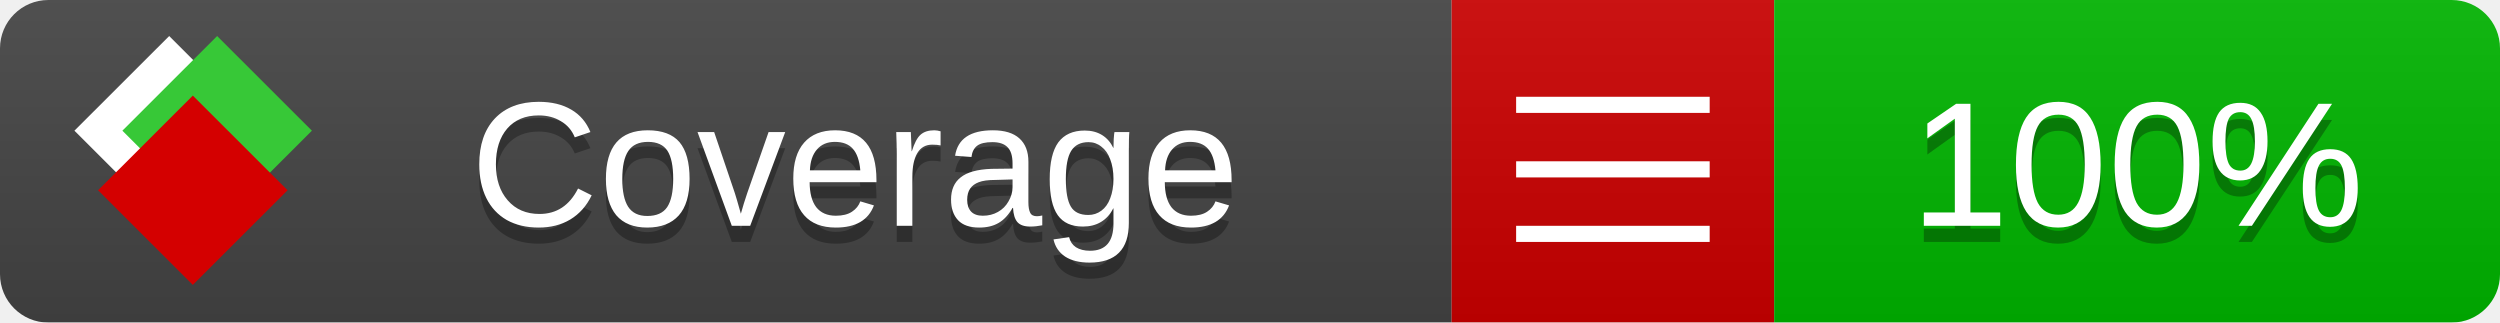
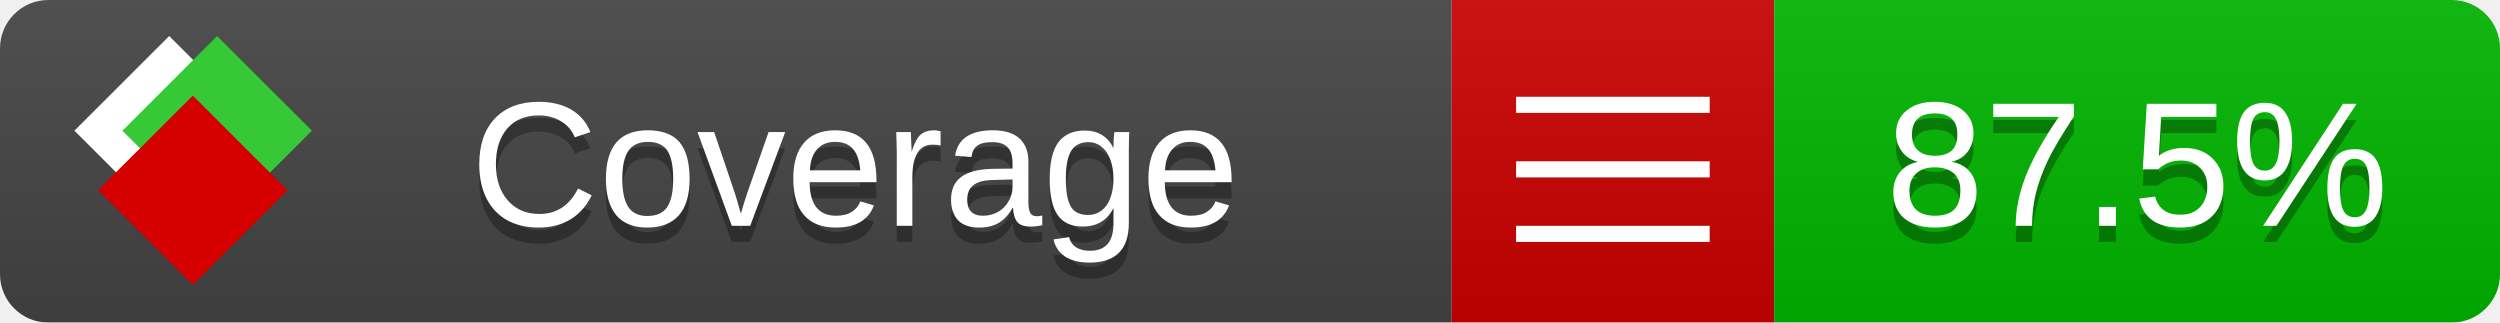
<svg xmlns="http://www.w3.org/2000/svg" xmlns:xlink="http://www.w3.org/1999/xlink" width="155" height="20">
  <style type="text/css">
          
            @keyframes fade1 {
                0% { visibility: visible; opacity: 1; }
               27% { visibility: visible; opacity: 1; }
               33% { visibility: hidden; opacity: 0; }
               60% { visibility: hidden; opacity: 0; }
               66% { visibility: hidden; opacity: 0; }
               93% { visibility: hidden; opacity: 0; }
              100% { visibility: visible; opacity: 1; }
            }
            @keyframes fade2 {
                0% { visibility: hidden; opacity: 0; }
               27% { visibility: hidden; opacity: 0; }
               33% { visibility: visible; opacity: 1; }
               60% { visibility: visible; opacity: 1; }
               66% { visibility: hidden; opacity: 0; }
               93% { visibility: hidden; opacity: 0; }
              100% { visibility: hidden; opacity: 0; }
            }
            @keyframes fade3 {
                0% { visibility: hidden; opacity: 0; }
               27% { visibility: hidden; opacity: 0; }
               33% { visibility: hidden; opacity: 0; }
               60% { visibility: hidden; opacity: 0; }
               66% { visibility: visible; opacity: 1; }
               93% { visibility: visible; opacity: 1; }
              100% { visibility: hidden; opacity: 0; }
            }
            .linecoverage {
                animation-duration: 15s;
                animation-name: fade1;
                animation-iteration-count: infinite;
            }
            .branchcoverage {
                animation-duration: 15s;
                animation-name: fade2;
                animation-iteration-count: infinite;
            }
            .methodcoverage {
                animation-duration: 15s;
                animation-name: fade3;
                animation-iteration-count: infinite;
            }
          
    </style>
  <defs>
    <linearGradient id="gradient" x2="0" y2="100%">
      <stop offset="0" stop-color="#bbb" stop-opacity=".1" />
      <stop offset="1" stop-opacity=".1" />
    </linearGradient>
    <linearGradient id="c">
      <stop offset="0" stop-color="#d40000" />
      <stop offset="1" stop-color="#ff2a2a" />
    </linearGradient>
    <linearGradient id="a">
      <stop offset="0" stop-color="#e0e0de" />
      <stop offset="1" stop-color="#fff" />
    </linearGradient>
    <linearGradient id="b">
      <stop offset="0" stop-color="#37c837" />
      <stop offset="1" stop-color="#217821" />
    </linearGradient>
    <linearGradient xlink:href="#a" id="e" x1="106.44" x2="69.96" y1="-11.96" y2="-46.84" gradientTransform="matrix(-.8426 -.00045 -.00045 -.8426 -94.27 -75.82)" gradientUnits="userSpaceOnUse" />
    <linearGradient xlink:href="#b" id="f" x1="56.19" x2="77.97" y1="-23.45" y2="10.62" gradientTransform="matrix(.8426 .00045 .00045 .8426 94.27 75.82)" gradientUnits="userSpaceOnUse" />
    <linearGradient xlink:href="#c" id="g" x1="79.98" x2="132.9" y1="10.79" y2="10.79" gradientTransform="matrix(.8426 .00045 .00045 .8426 94.27 75.82)" gradientUnits="userSpaceOnUse" />
    <mask id="mask">
      <rect width="155" height="20" rx="3" fill="#fff" />
    </mask>
    <g id="icon" transform="matrix(.04486 0 0 .04481 -.48 -.63)">
      <rect width="52.92" height="52.92" x="-109.72" y="-27.13" fill="url(#e)" transform="rotate(-135)" />
      <rect width="52.92" height="52.92" x="70.19" y="-39.18" fill="url(#f)" transform="rotate(45)" />
      <rect width="52.92" height="52.92" x="80.05" y="-15.74" fill="url(#g)" transform="rotate(45)" />
    </g>
  </defs>
  <g mask="url(#mask)">
    <rect x="0" y="0" width="90" height="20" fill="#444" />
    <rect x="90" y="0" width="20" height="20" fill="#c00" />
    <rect x="110" y="0" width="45" height="20" fill="#00B600" />
    <rect x="0" y="0" width="155" height="20" fill="url(#gradient)" />
  </g>
  <g>
    <path class="" stroke="#fff" d="M94 6.5 h12 M94 10.5 h12 M94 14.5 h12" />
  </g>
  <g fill="#fff" text-anchor="middle" font-family="Verdana,Arial,Geneva,sans-serif" font-size="11">
    <a xlink:href="https://github.com/danielpalme/ReportGenerator" target="_top">
      <use xlink:href="#icon" transform="translate(3,1) scale(3.5)" />
    </a>
    <text x="53" y="15" fill="#010101" fill-opacity=".3">Coverage</text>
    <text x="53" y="14" fill="#fff">Coverage</text>
-     <text class="" x="132.5" y="15" fill="#010101" fill-opacity=".3">100%</text>
-     <text class="" x="132.5" y="14">100%</text>
+     <text class="" x="132.5" y="15" fill="#010101" fill-opacity=".3">87.5%</text>
+     <text class="" x="132.5" y="14">87.5%</text>
  </g>
  <g>
    <rect class="" x="90" y="0" width="65" height="20" fill-opacity="0" />
  </g>
</svg>
